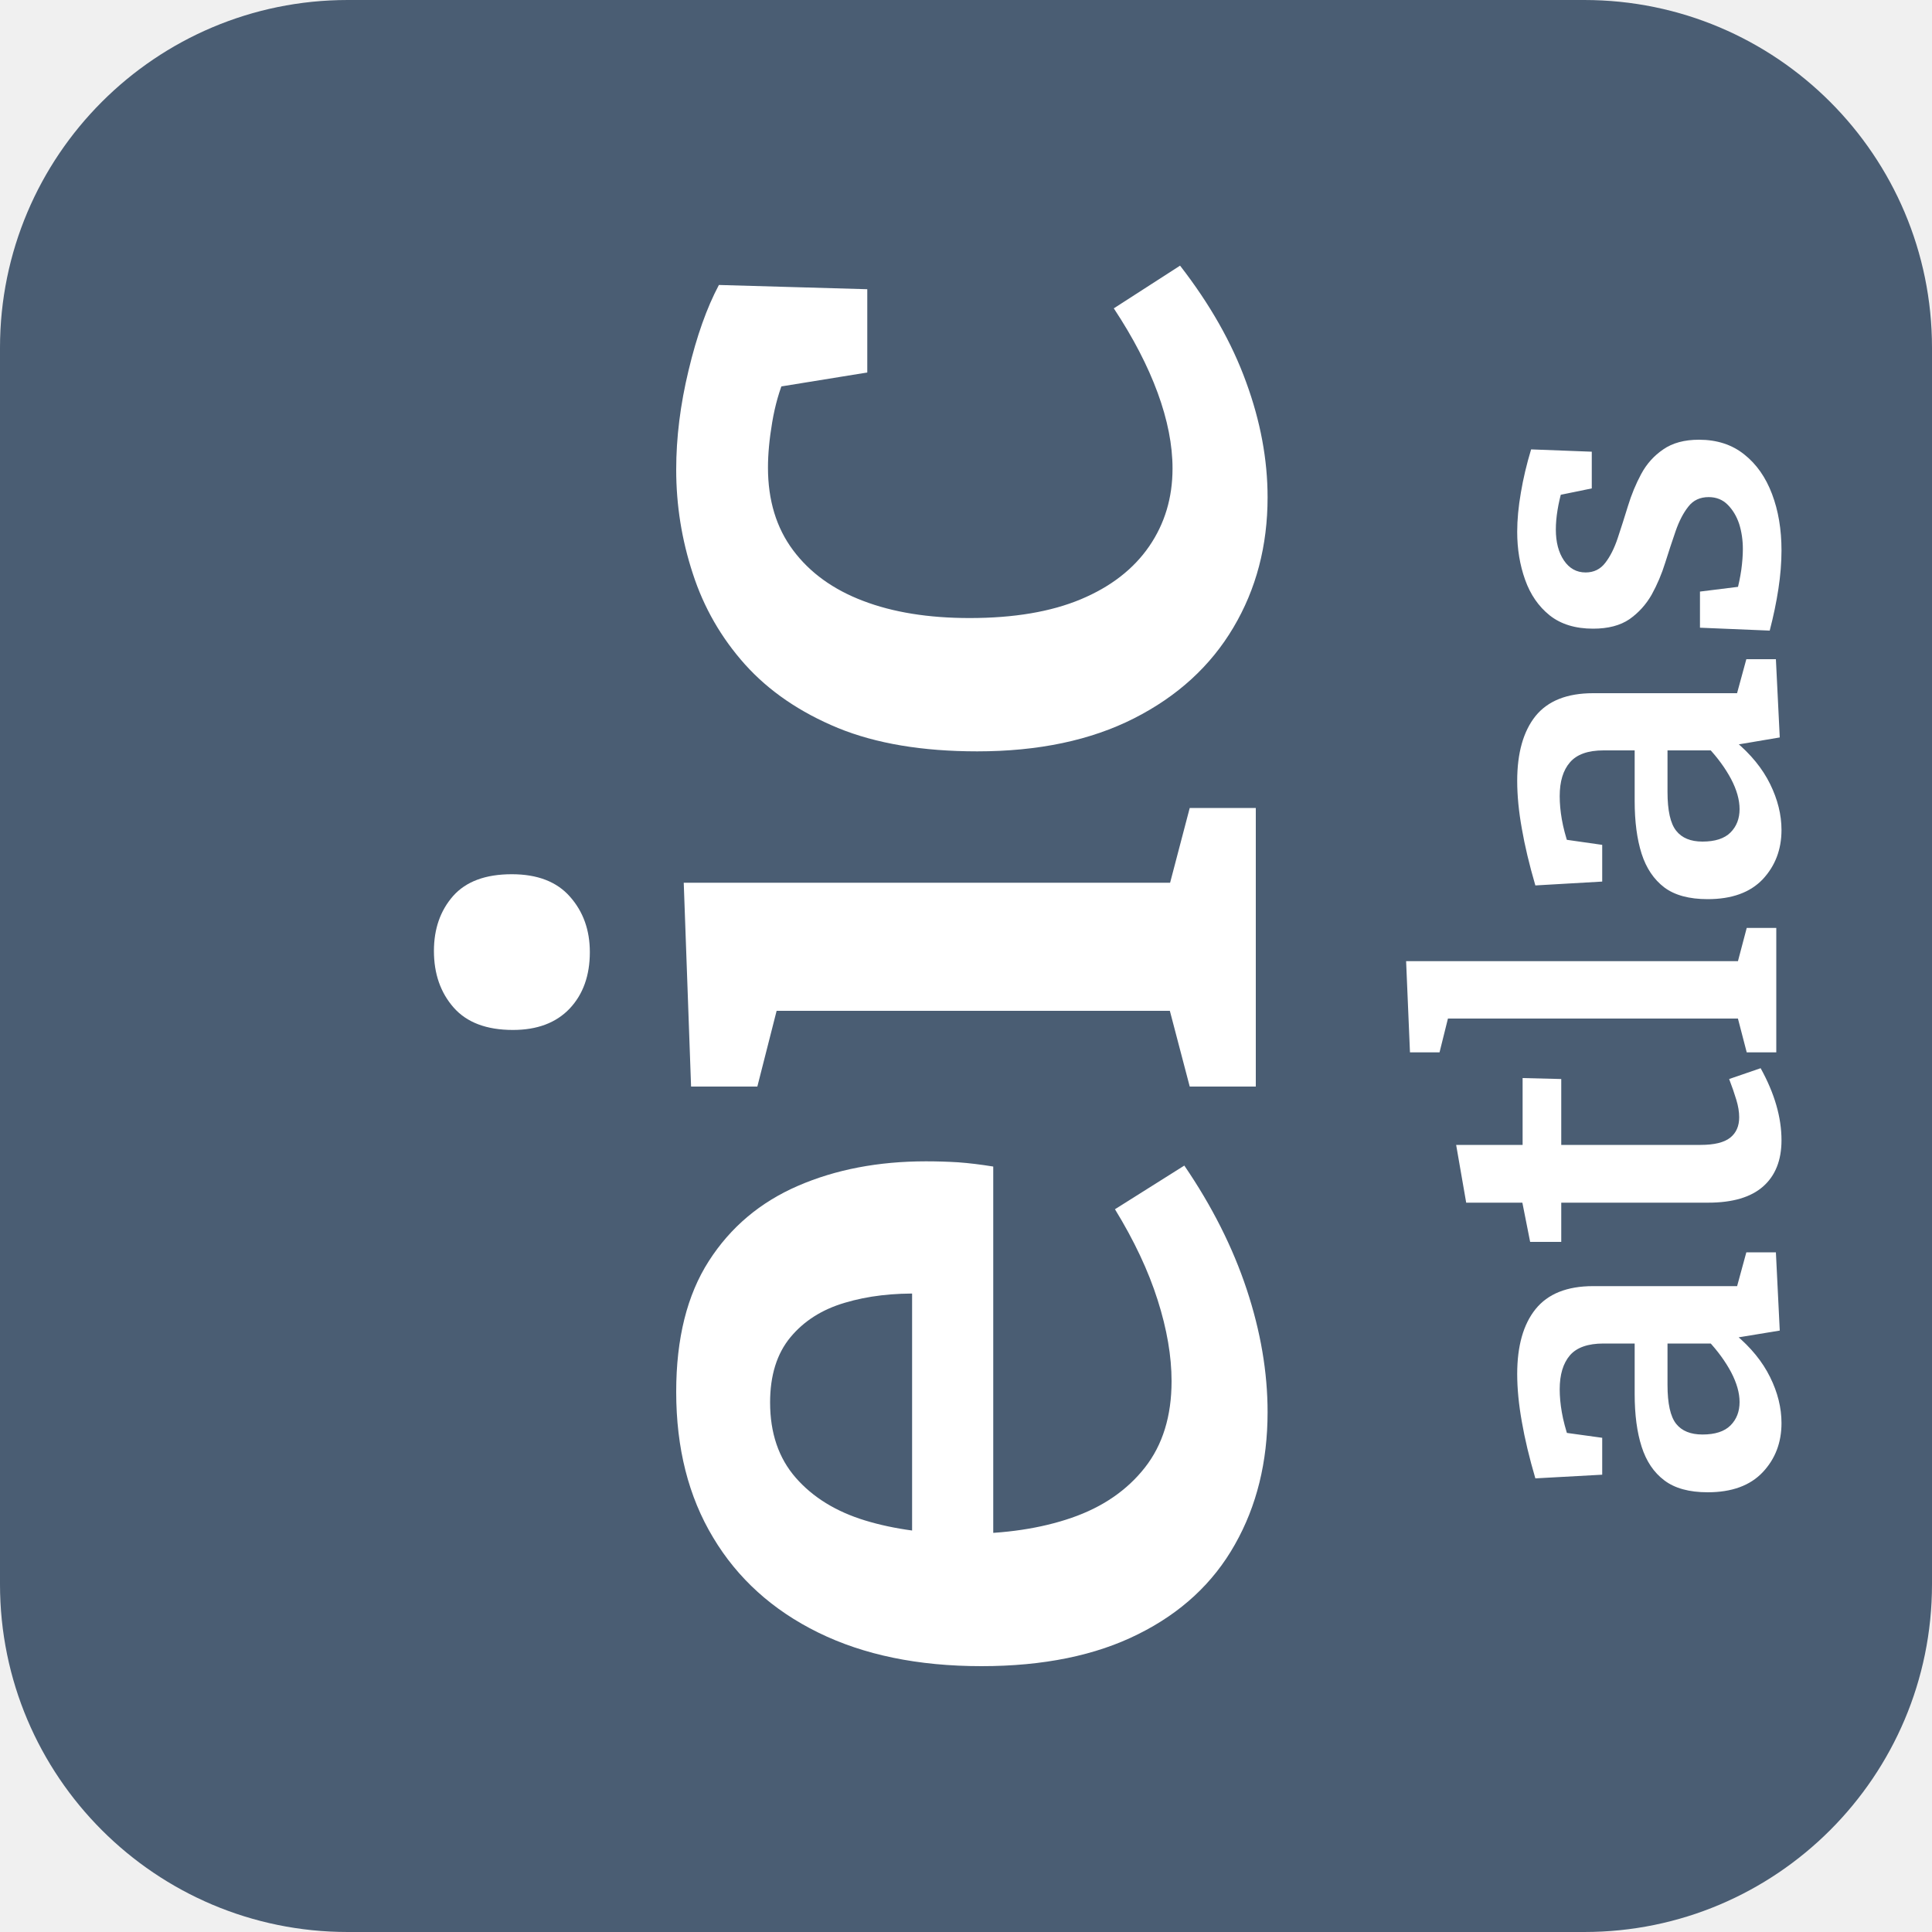
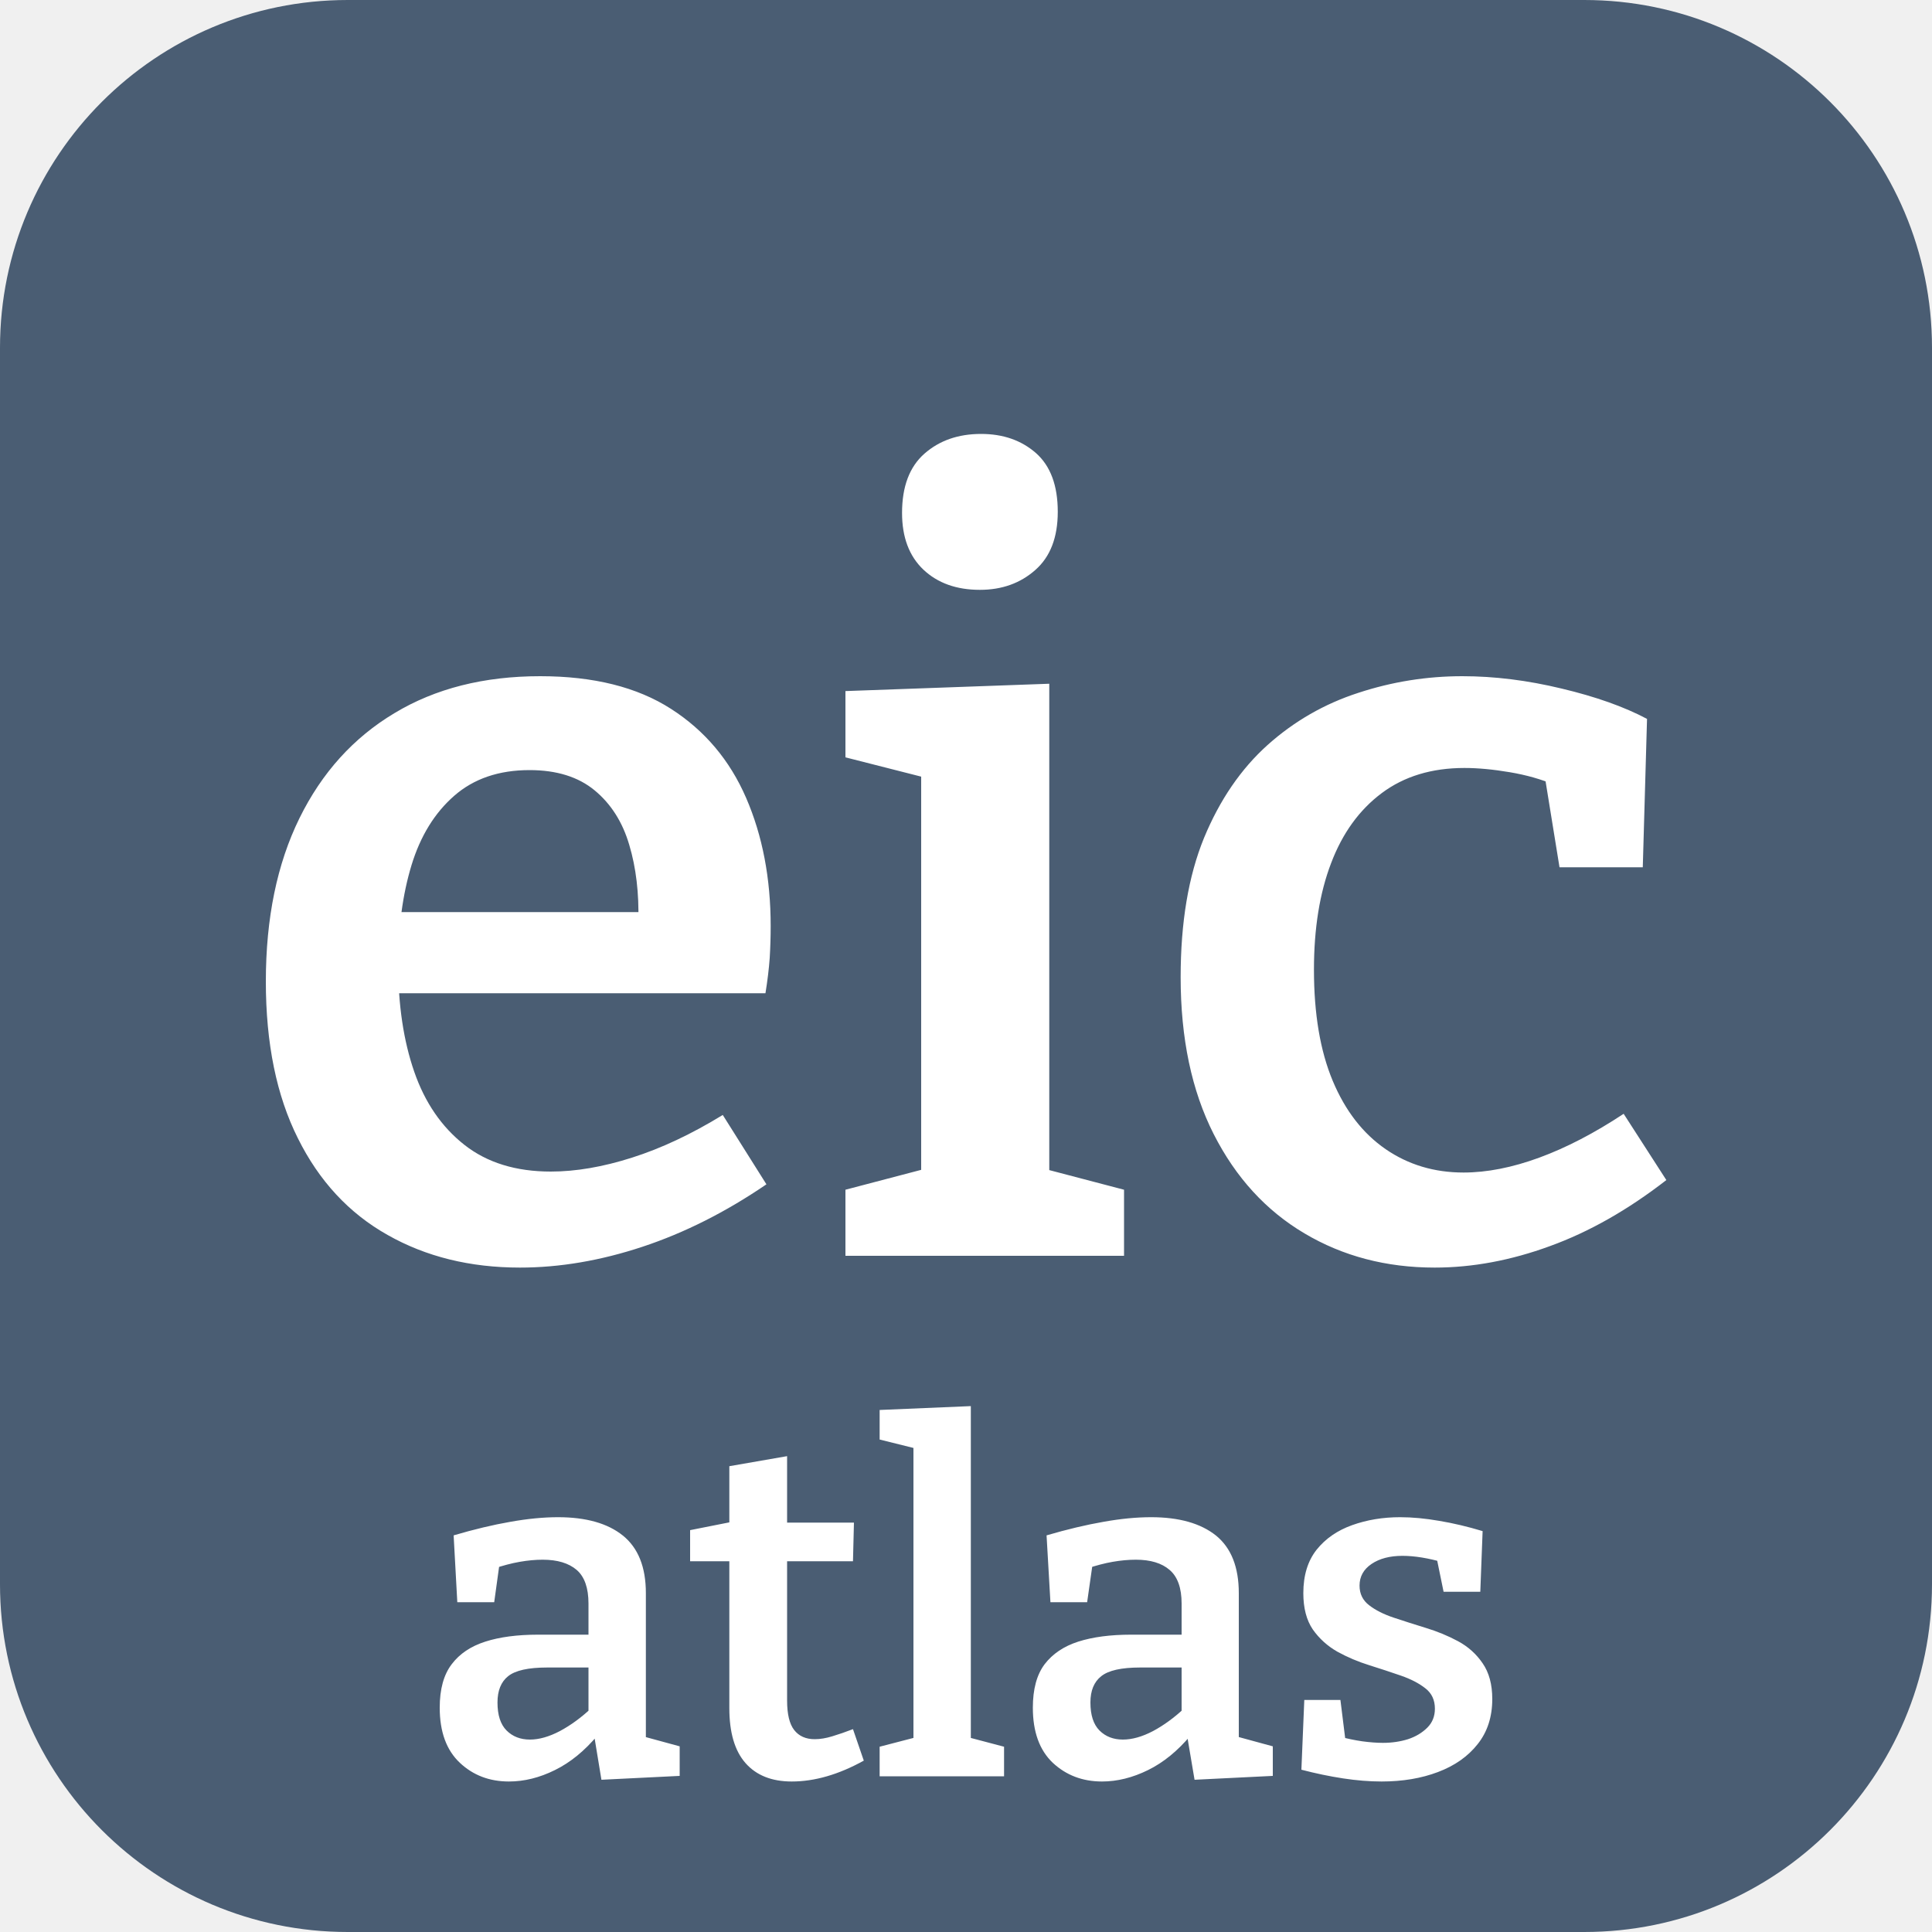
<svg xmlns="http://www.w3.org/2000/svg" viewBox="0 0 100 100">
  <rect width="100" height="100" rx="18" fill="#4a5d73" />
-   <g fill="#fff" transform="rotate(-90 50 50)">
+   <g fill="#fff">
    <path transform="translate(13.76 22.46)" d="M13.15 43.15Q9.28 43.15 6.3 41.46Q3.31 39.78 1.66 36.46Q0 33.15 0 28.34Q0 23.43 1.74 19.89Q3.48 16.35 6.66 14.45Q9.83 12.54 14.2 12.54Q18.34 12.54 20.97 14.23Q23.59 15.91 24.86 18.84Q26.13 21.77 26.13 25.47Q26.13 26.3 26.08 27.13Q26.02 27.96 25.86 28.95H5.3V24.75H20.06L19.28 25.25Q19.34 23.04 18.81 21.27Q18.29 19.5 17.02 18.45Q15.75 17.4 13.65 17.4Q11.27 17.4 9.75 18.73Q8.23 20.06 7.54 22.32Q6.85 24.59 6.85 27.46Q6.85 30.61 7.68 33.01Q8.51 35.41 10.28 36.8Q12.04 38.18 14.75 38.18Q16.69 38.18 18.95 37.46Q21.22 36.74 23.65 35.25L25.91 38.84Q22.76 40.99 19.5 42.07Q16.24 43.15 13.15 43.15ZM40.55 38.56 40 37.96 44.42 39.12V42.54H30V39.12L34.42 37.96L33.92 38.56V17.35L34.36 17.85L30 16.74V13.31L40.55 12.93ZM36.96 8.07Q35.14 8.07 34.03 7.02Q32.93 5.97 32.93 4.09Q32.93 2.04 34.09 1.02Q35.25 0 37.02 0Q38.73 0 39.86 0.99Q40.99 1.99 40.99 4.03Q40.99 6.02 39.83 7.04Q38.67 8.07 36.96 8.07ZM60.5 43.15Q56.74 43.15 53.76 41.38Q50.77 39.61 49.06 36.24Q47.35 32.87 47.35 28.12Q47.35 23.87 48.56 20.91Q49.78 17.96 51.85 16.1Q53.92 14.25 56.55 13.4Q59.17 12.54 61.93 12.54Q64.42 12.54 67.07 13.18Q69.72 13.81 71.49 14.75L71.27 22.43H66.96L66.19 17.68L66.74 18.18Q65.69 17.73 64.39 17.51Q63.09 17.29 62.04 17.29Q59.5 17.29 57.76 18.59Q56.02 19.89 55.14 22.21Q54.25 24.53 54.25 27.73Q54.25 31.16 55.22 33.48Q56.19 35.8 57.96 37.02Q59.72 38.23 61.99 38.23Q63.81 38.23 65.91 37.46Q68.01 36.69 70.28 35.19L72.49 38.62Q69.5 40.94 66.46 42.04Q63.43 43.15 60.5 43.15Z" />
    <path transform="translate(22.76 72.78)" d="M10.67 17.61 10.22 17.01 12.42 17.61V19.14L8.37 19.34L7.98 16.97L8.17 17.04Q7.16 18.25 5.96 18.84Q4.77 19.43 3.58 19.43Q2.07 19.43 1.04 18.46Q0 17.48 0 15.61Q0 14.17 0.62 13.36Q1.23 12.55 2.36 12.19Q3.48 11.83 5.09 11.83H7.93L7.7 12.1V10.22Q7.7 9.01 7.09 8.48Q6.47 7.95 5.33 7.95Q4.77 7.95 4.14 8.06Q3.51 8.17 2.77 8.42L3.11 8.05L2.82 10.15H0.91L0.72 6.69Q2.32 6.22 3.65 5.99Q4.99 5.75 6.12 5.75Q8.3 5.75 9.48 6.7Q10.67 7.66 10.67 9.68ZM2.99 15.34Q2.99 16.32 3.46 16.79Q3.93 17.26 4.67 17.26Q5.38 17.26 6.22 16.82Q7.06 16.37 7.85 15.63L7.7 16.22V13.29L7.93 13.53H5.56Q4.1 13.53 3.54 13.98Q2.99 14.42 2.99 15.34ZM18.22 19.43Q16.67 19.43 15.83 18.48Q14.99 17.53 14.99 15.63V7.61L15.41 8.03H12.96V6.42L15.43 5.93L14.99 6.45V3.11L17.98 2.59V6.45L17.63 6.03H21.44L21.39 8.03H17.63L17.98 7.61V15.24Q17.98 16.3 18.35 16.77Q18.72 17.24 19.41 17.24Q19.83 17.24 20.32 17.09Q20.82 16.94 21.39 16.72L21.95 18.35Q20 19.43 18.22 19.43ZM27.49 17.39 27.24 17.11 29.21 17.63V19.16H22.77V17.63L24.77 17.11L24.52 17.39V1.98L24.74 2.22L22.77 1.73V0.2L27.49 0ZM41.36 17.61 40.92 17.01 43.12 17.61V19.14L39.07 19.34L38.67 16.97L38.87 17.04Q37.86 18.25 36.66 18.84Q35.46 19.43 34.28 19.43Q32.77 19.43 31.73 18.46Q30.7 17.48 30.7 15.61Q30.7 14.17 31.31 13.36Q31.93 12.55 33.05 12.19Q34.18 11.83 35.78 11.83H38.62L38.4 12.1V10.22Q38.4 9.01 37.78 8.48Q37.17 7.95 36.03 7.95Q35.46 7.95 34.83 8.06Q34.2 8.17 33.46 8.42L33.81 8.05L33.51 10.15H31.61L31.41 6.69Q33.02 6.22 34.35 5.99Q35.68 5.75 36.82 5.75Q38.99 5.75 40.18 6.7Q41.36 7.66 41.36 9.68ZM33.68 15.34Q33.68 16.32 34.15 16.79Q34.62 17.26 35.36 17.26Q36.08 17.26 36.92 16.82Q37.76 16.37 38.55 15.63L38.4 16.22V13.29L38.62 13.53H36.25Q34.8 13.53 34.24 13.98Q33.68 14.42 33.68 15.34ZM47.61 9.29Q47.61 9.93 48.11 10.31Q48.6 10.69 49.38 10.95Q50.16 11.21 51.04 11.48Q51.93 11.75 52.71 12.17Q53.49 12.59 53.98 13.31Q54.48 14.03 54.48 15.16Q54.48 16.55 53.72 17.5Q52.97 18.45 51.67 18.94Q50.38 19.43 48.75 19.43Q47.81 19.43 46.76 19.27Q45.71 19.11 44.6 18.82L44.75 15.21H46.62L46.9 17.46L46.6 17.11Q47.14 17.26 47.75 17.35Q48.35 17.43 48.82 17.43Q49.51 17.43 50.12 17.24Q50.72 17.04 51.12 16.64Q51.51 16.25 51.51 15.66Q51.51 14.99 51.02 14.61Q50.53 14.22 49.75 13.95Q48.97 13.68 48.11 13.41Q47.24 13.14 46.46 12.71Q45.69 12.27 45.19 11.56Q44.7 10.84 44.7 9.68Q44.7 8.3 45.39 7.43Q46.08 6.57 47.23 6.16Q48.38 5.75 49.71 5.75Q50.65 5.75 51.74 5.94Q52.82 6.12 53.98 6.47L53.86 9.61H51.96L51.56 7.66L51.98 8.1Q50.77 7.75 49.83 7.75Q48.85 7.75 48.23 8.17Q47.61 8.59 47.61 9.29Z" />
  </g>
</svg>
